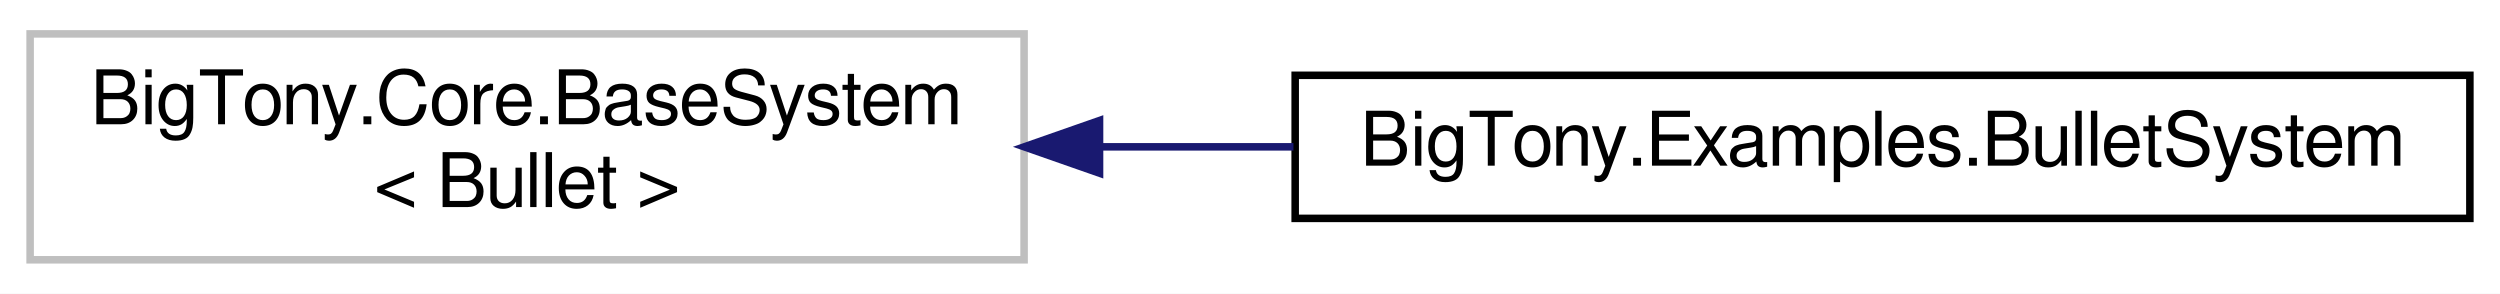
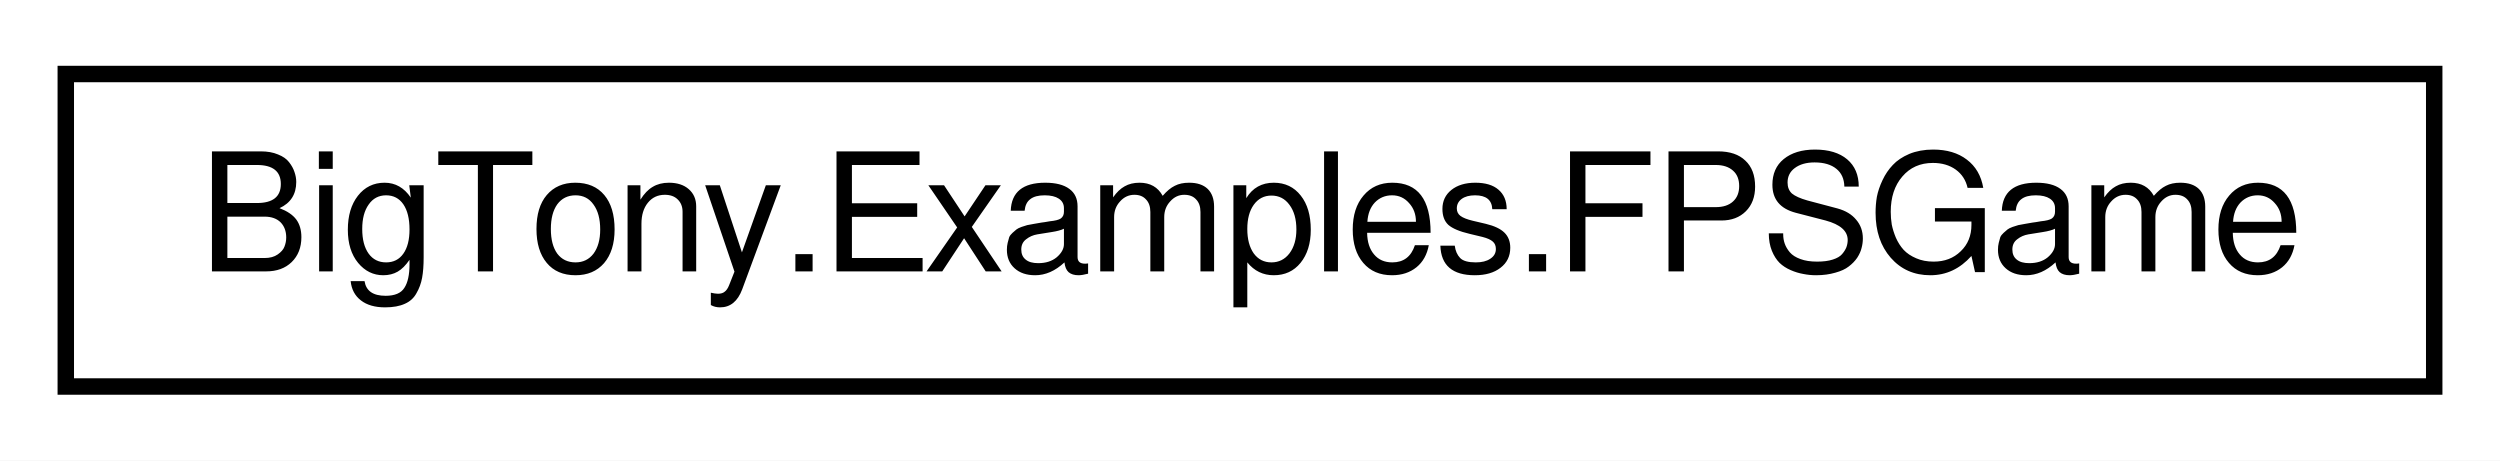
- <svg xmlns="http://www.w3.org/2000/svg" xmlns:xlink="http://www.w3.org/1999/xlink" width="332pt" height="39pt" viewBox="0.00 0.00 332.00 39.00">
-   <g id="graph0" class="graph" transform="scale(1 1) rotate(0) translate(4 35)">
-     <polygon fill="white" stroke="transparent" points="-4,4 -4,-35 328,-35 328,4 -4,4" />
+ <svg xmlns="http://www.w3.org/2000/svg" xmlns:xlink="http://www.w3.org/1999/xlink" width="152pt" height="28pt" viewBox="0.00 0.00 152.00 28.00">
+   <g id="graph0" class="graph" transform="scale(1 1) rotate(0) translate(4 24)">
+     <polygon fill="white" stroke="transparent" points="-4,4 -4,-24 148,-24 148,4 -4,4" />
    <g id="node1" class="node">
      <g id="a_node1">
-         <a xlink:title=" ">
-           <polygon fill="white" stroke="#bfbfbf" points="0,-0.5 0,-30.5 132,-30.5 132,-0.5 0,-0.5" />
-           <text text-anchor="start" x="8" y="-18.5" font-family="FreeSans" font-size="10.00">BigTony.Core.BaseSystem</text>
-           <text text-anchor="middle" x="66" y="-7.5" font-family="FreeSans" font-size="10.00">&lt; Bullet &gt;</text>
+         <a xlink:href="namespaceBigTony_1_1Examples.html#classBigTony_1_1Examples_1_1FPSGame" target="_top" xlink:title=" ">
+           <polygon fill="white" stroke="black" points="0,-0.5 0,-19.5 144,-19.5 144,-0.5 0,-0.5" />
+           <text text-anchor="middle" x="72" y="-7.5" font-family="FreeSans" font-size="10.00">BigTony.Examples.FPSGame</text>
        </a>
      </g>
    </g>
-     <g id="node2" class="node">
-       <g id="a_node2">
-         <a xlink:href="classBigTony_1_1Examples_1_1BulletSystem.html" target="_top" xlink:title=" ">
-           <polygon fill="white" stroke="black" points="168,-6 168,-25 324,-25 324,-6 168,-6" />
-           <text text-anchor="middle" x="246" y="-13" font-family="FreeSans" font-size="10.00">BigTony.Examples.BulletSystem</text>
-         </a>
-       </g>
-     </g>
-     <g id="edge1" class="edge">
-       <path fill="none" stroke="midnightblue" d="M142.22,-15.5C150.67,-15.5 159.29,-15.5 167.77,-15.5" />
-       <polygon fill="midnightblue" stroke="midnightblue" points="142.02,-12 132.02,-15.5 142.02,-19 142.02,-12" />
-     </g>
  </g>
</svg>
